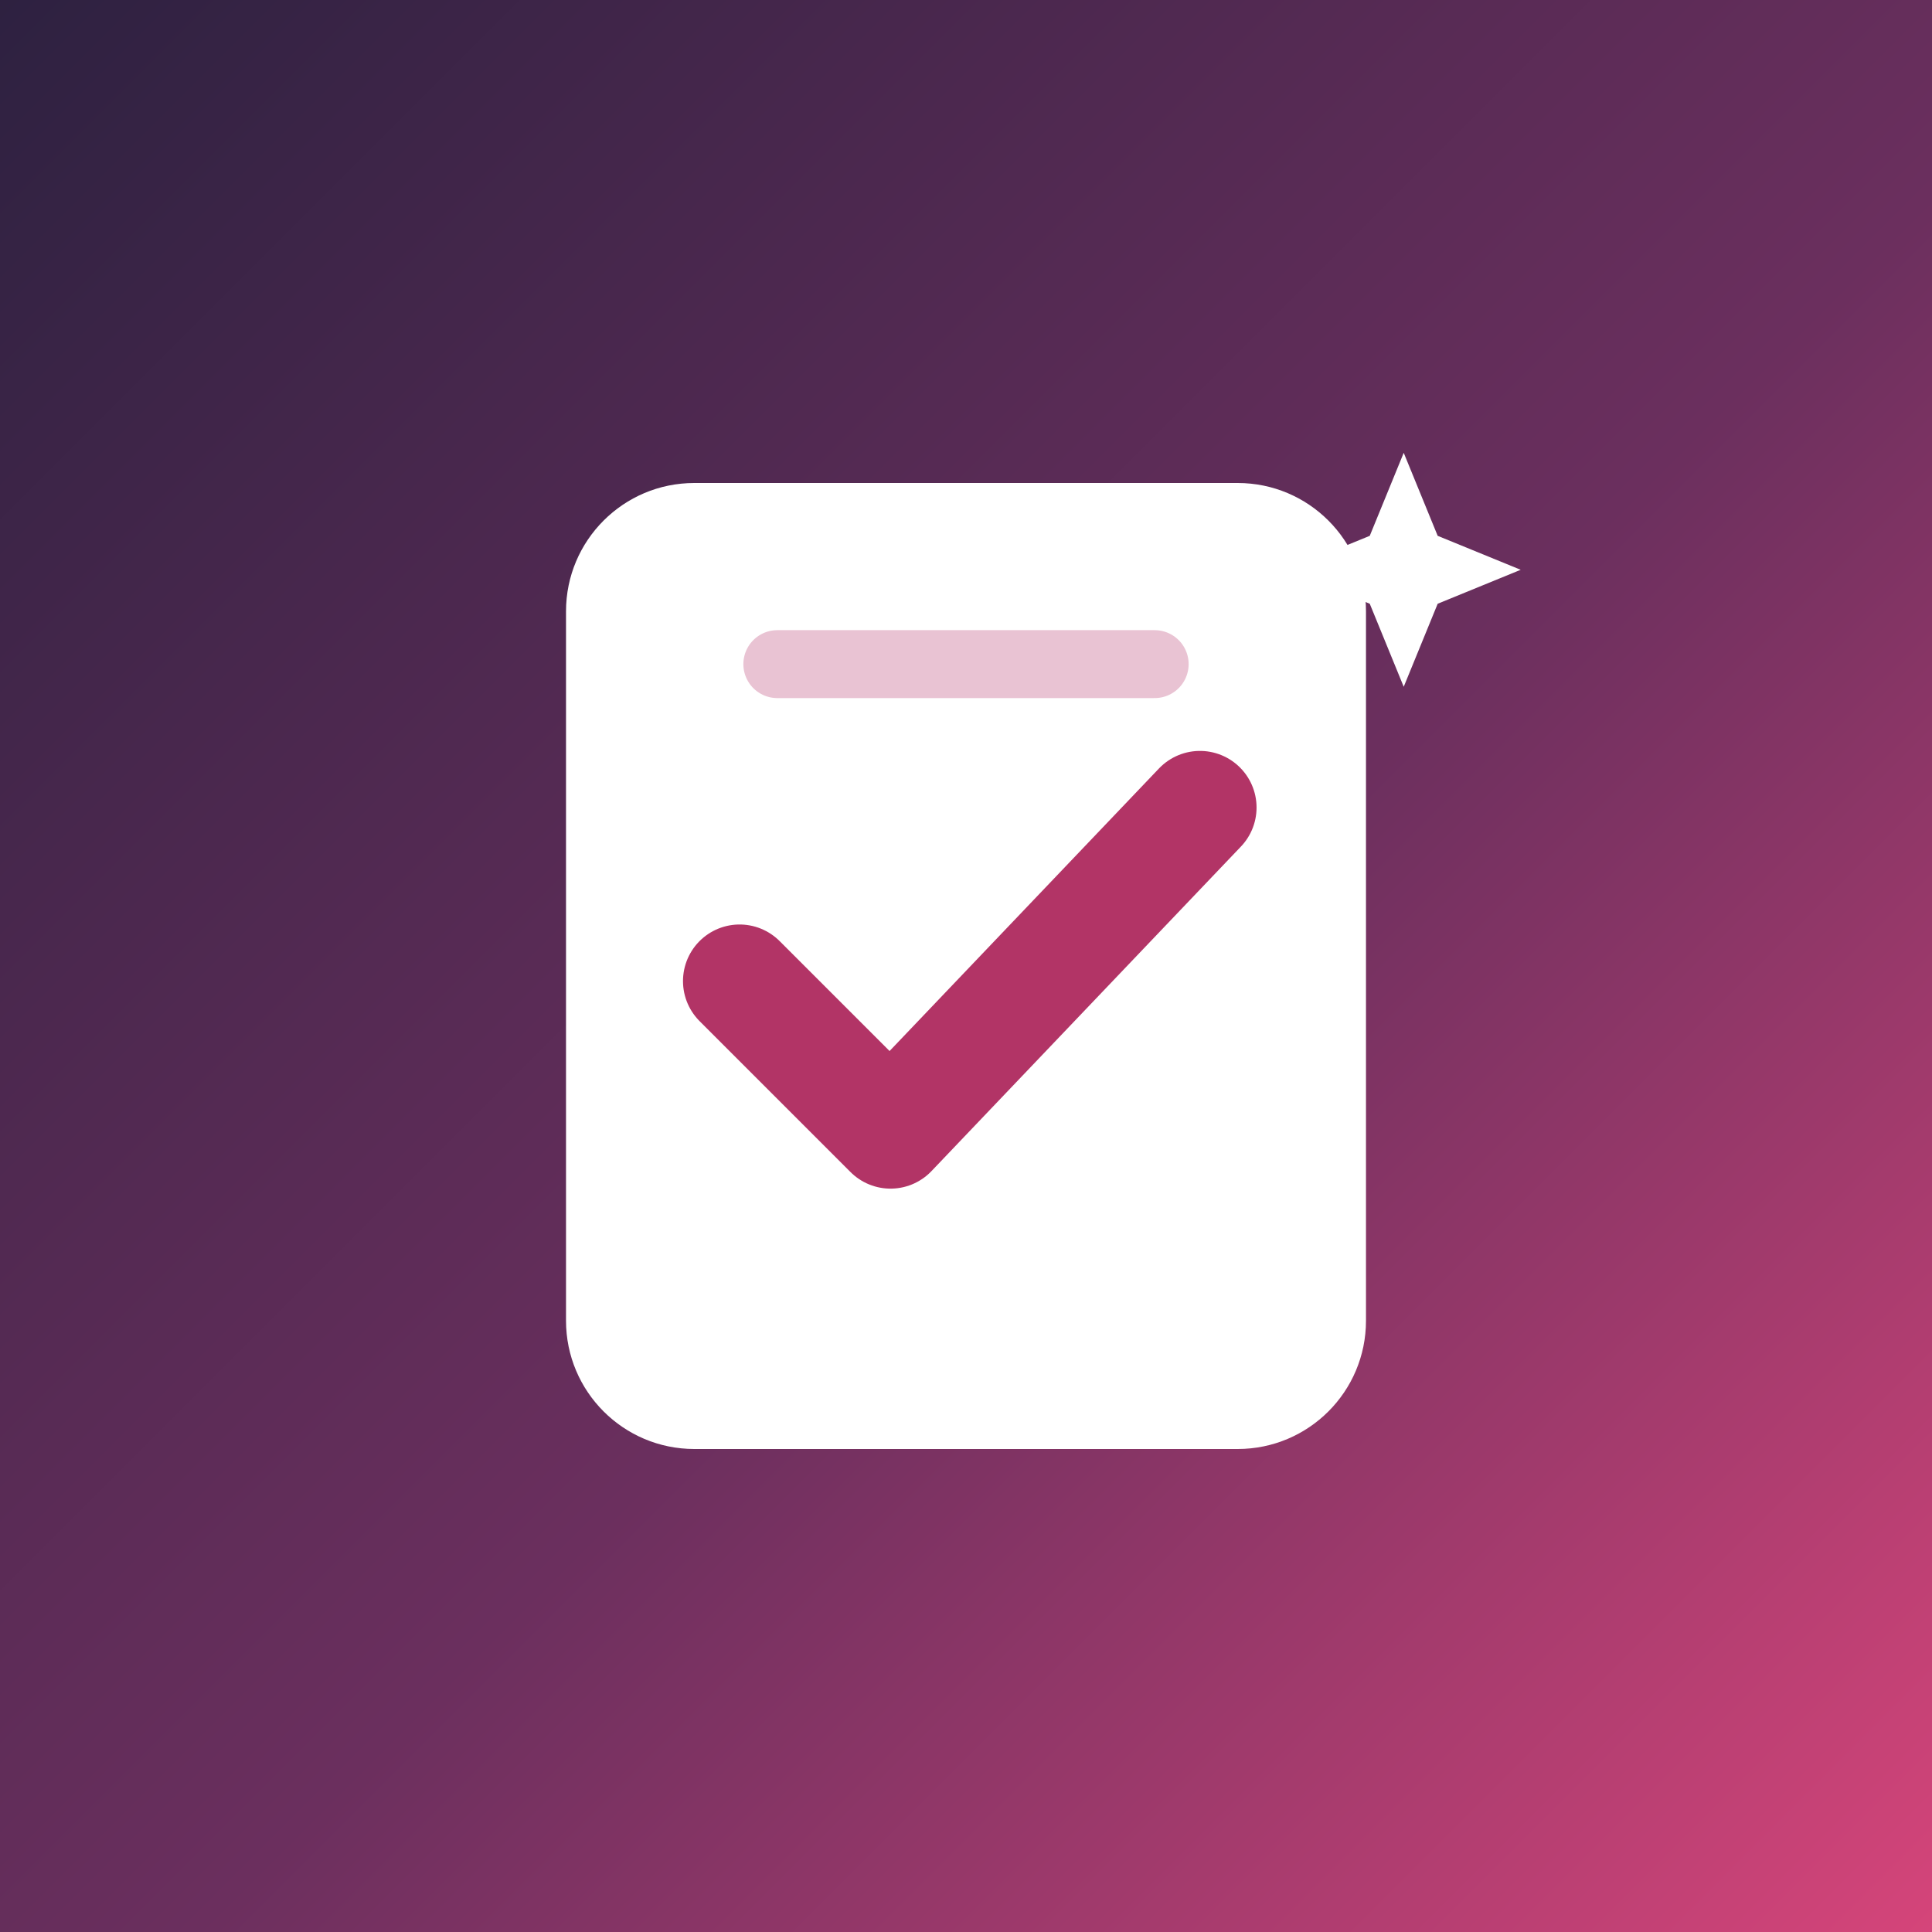
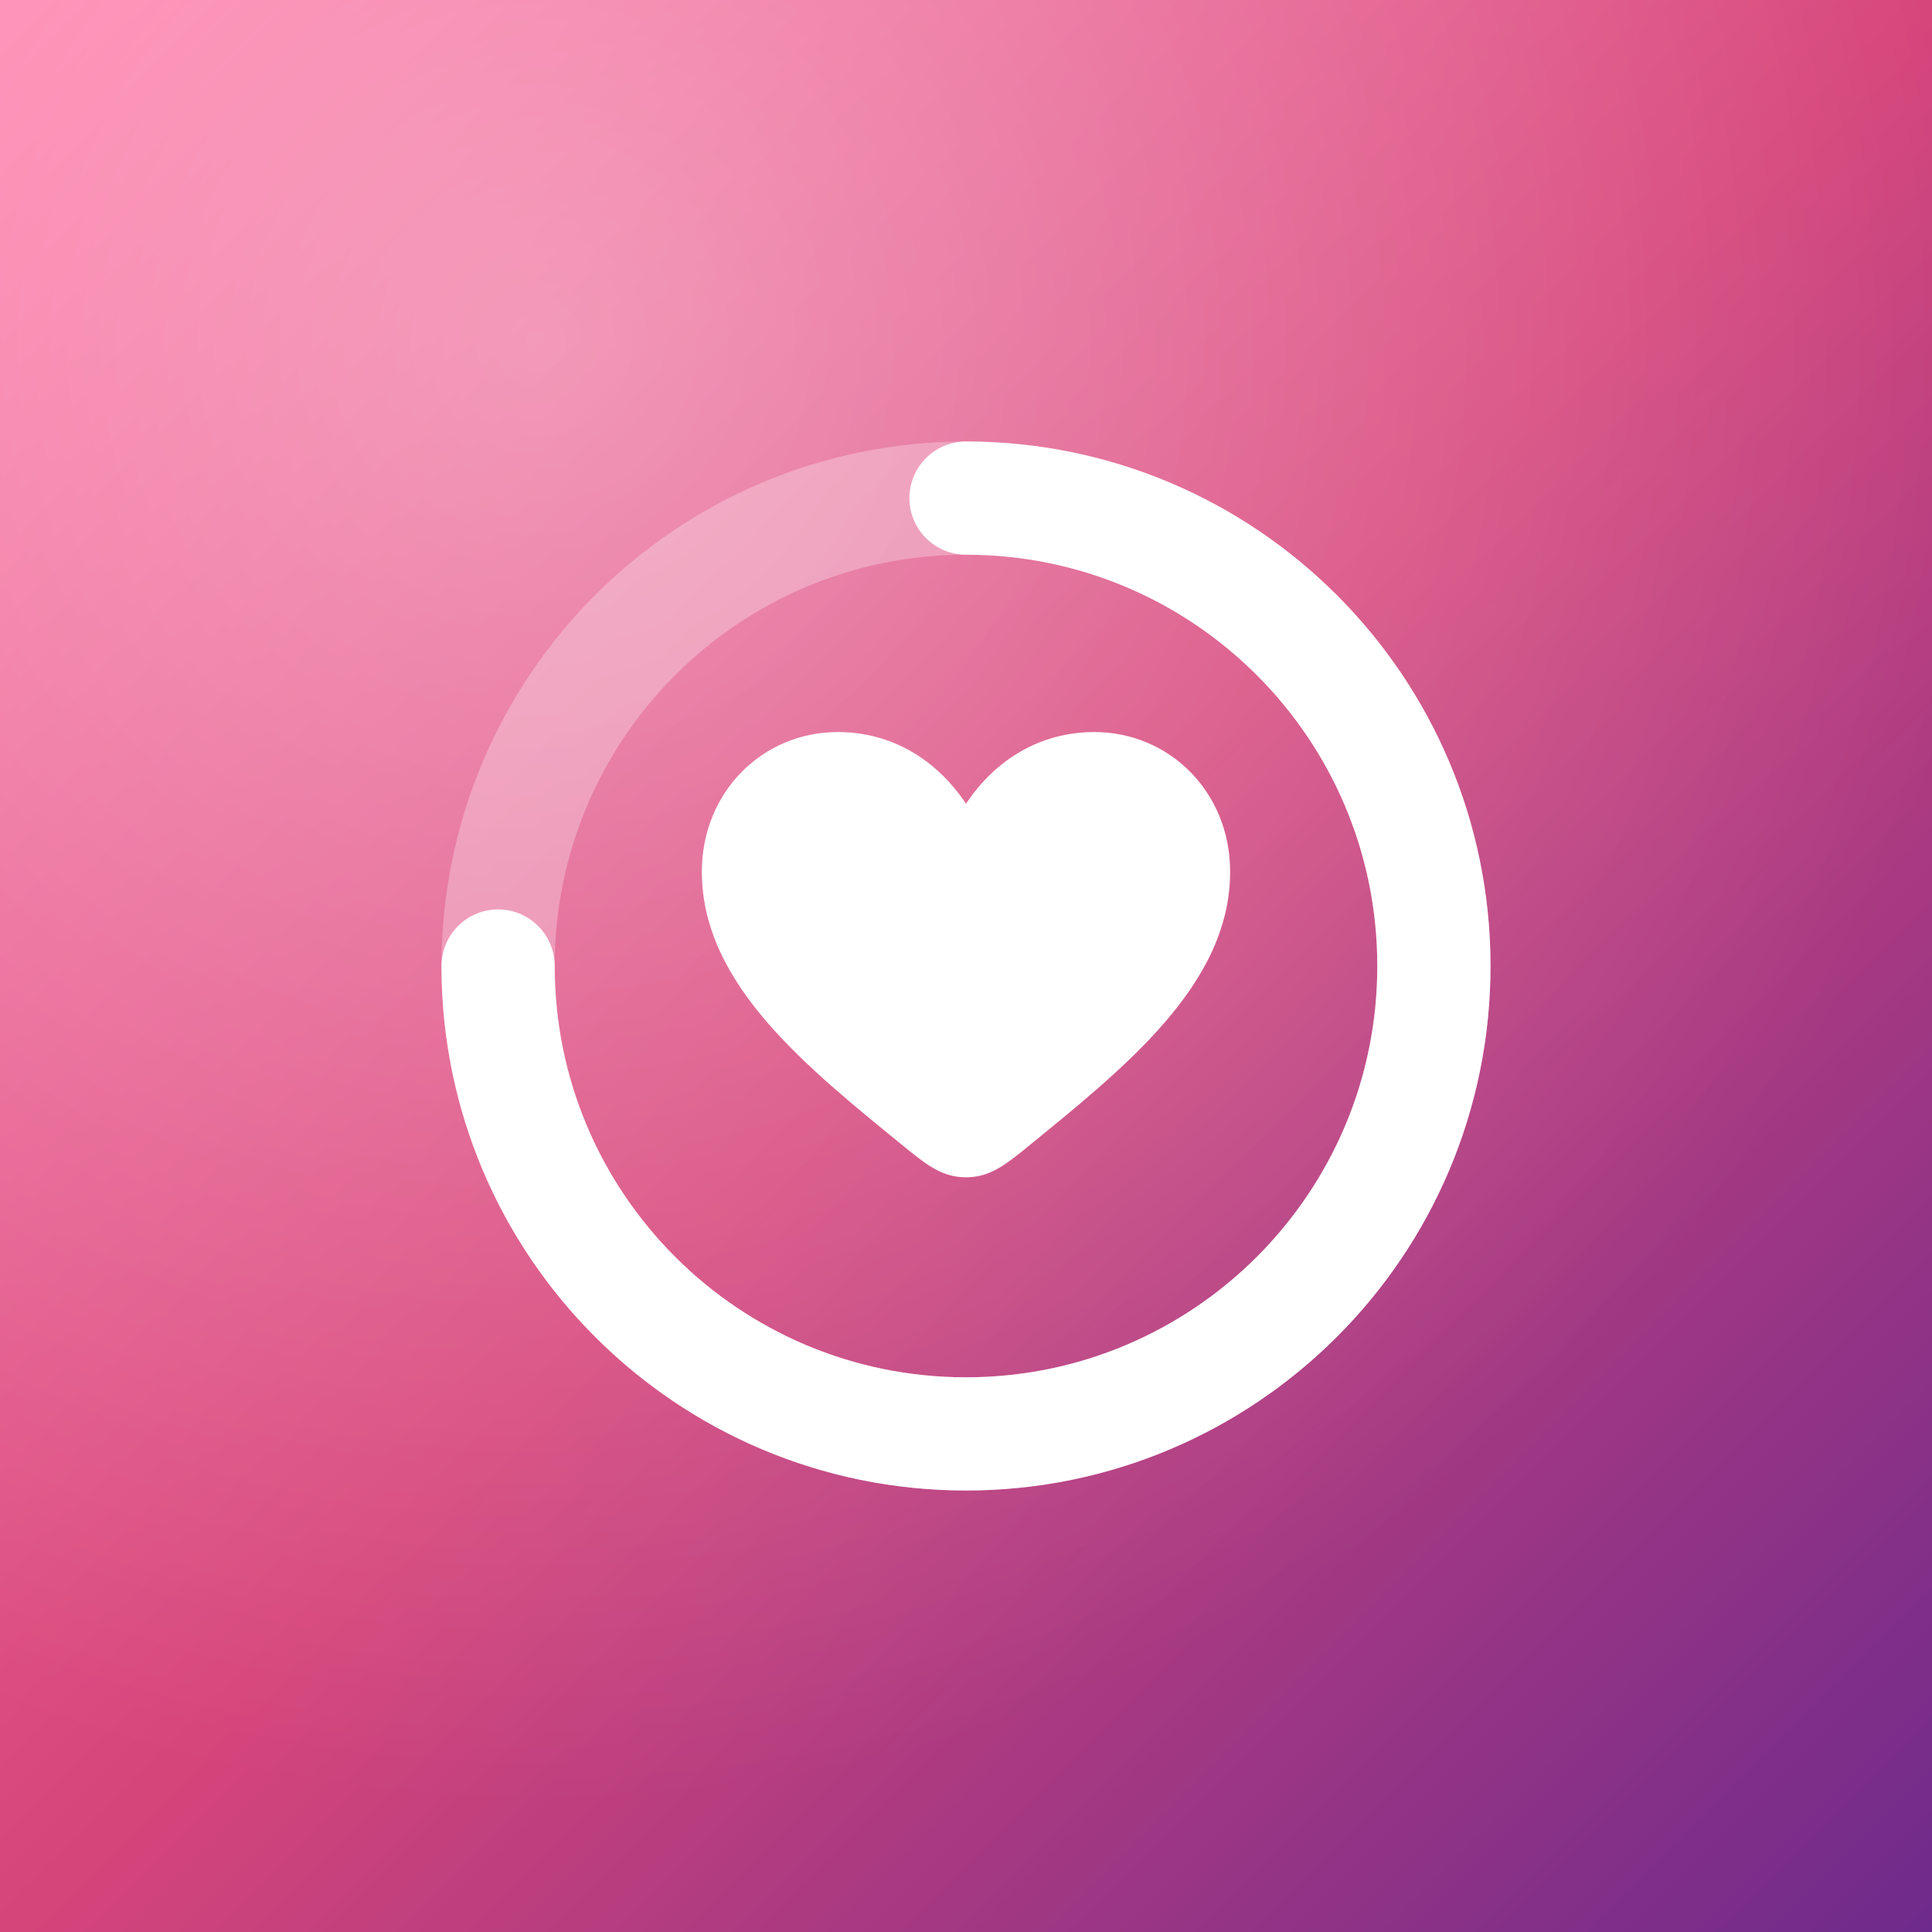
<svg xmlns="http://www.w3.org/2000/svg" viewBox="0 0 512 512">
  <defs>
    <linearGradient id="f" x1="0" y1="0" x2="1" y2="1">
-       <stop offset="0" stop-color="#2d2140" />
-       <stop offset=".55" stop-color="#6b2f5e" />
-       <stop offset="1" stop-color="#d6457a" />
+       <stop offset="0" stop-color="#ff7aa8" />
+       <stop offset=".5" stop-color="#d6457a" />
+       <stop offset="1" stop-color="#6d2a8c" />
    </linearGradient>
+     <radialGradient id="h" cx=".28" cy=".18" r=".75">
+       <stop offset="0" stop-color="#fff" stop-opacity=".35" />
+       <stop offset="1" stop-color="#fff" stop-opacity="0" />
+     </radialGradient>
  </defs>
  <rect width="512" height="512" fill="url(#f)" />
-   <rect x="150" y="128" width="212" height="256" rx="34" fill="#fff" />
-   <path d="M196 260l40 40 82-86" fill="none" stroke="#b23466" stroke-width="30" stroke-linecap="round" stroke-linejoin="round" />
-   <path d="M206 176h100" stroke="#e9c3d3" stroke-width="18" stroke-linecap="round" />
-   <path d="M372 120l9 22 22 9-22 9-9 22-9-22-22-9 22-9z" fill="#fff" />
+   <rect width="512" height="512" fill="url(#h)" />
+   <circle cx="256" cy="256" r="124" fill="none" stroke="#fff" stroke-opacity=".28" stroke-width="30" />
+   <path d="M256 132 A124 124 0 1 1 132 256" fill="none" stroke="#fff" stroke-width="30" stroke-linecap="round" />
+   <path d="M256 312c-6 0-10-3-15-7-27-22-55-44-55-74 0-21 16-37 36-37 14 0 26 7 34 19 8-12 20-19 34-19 20 0 36 16 36 37 0 30-28 52-55 74-5 4-9 7-15 7z" fill="#fff" />
</svg>
